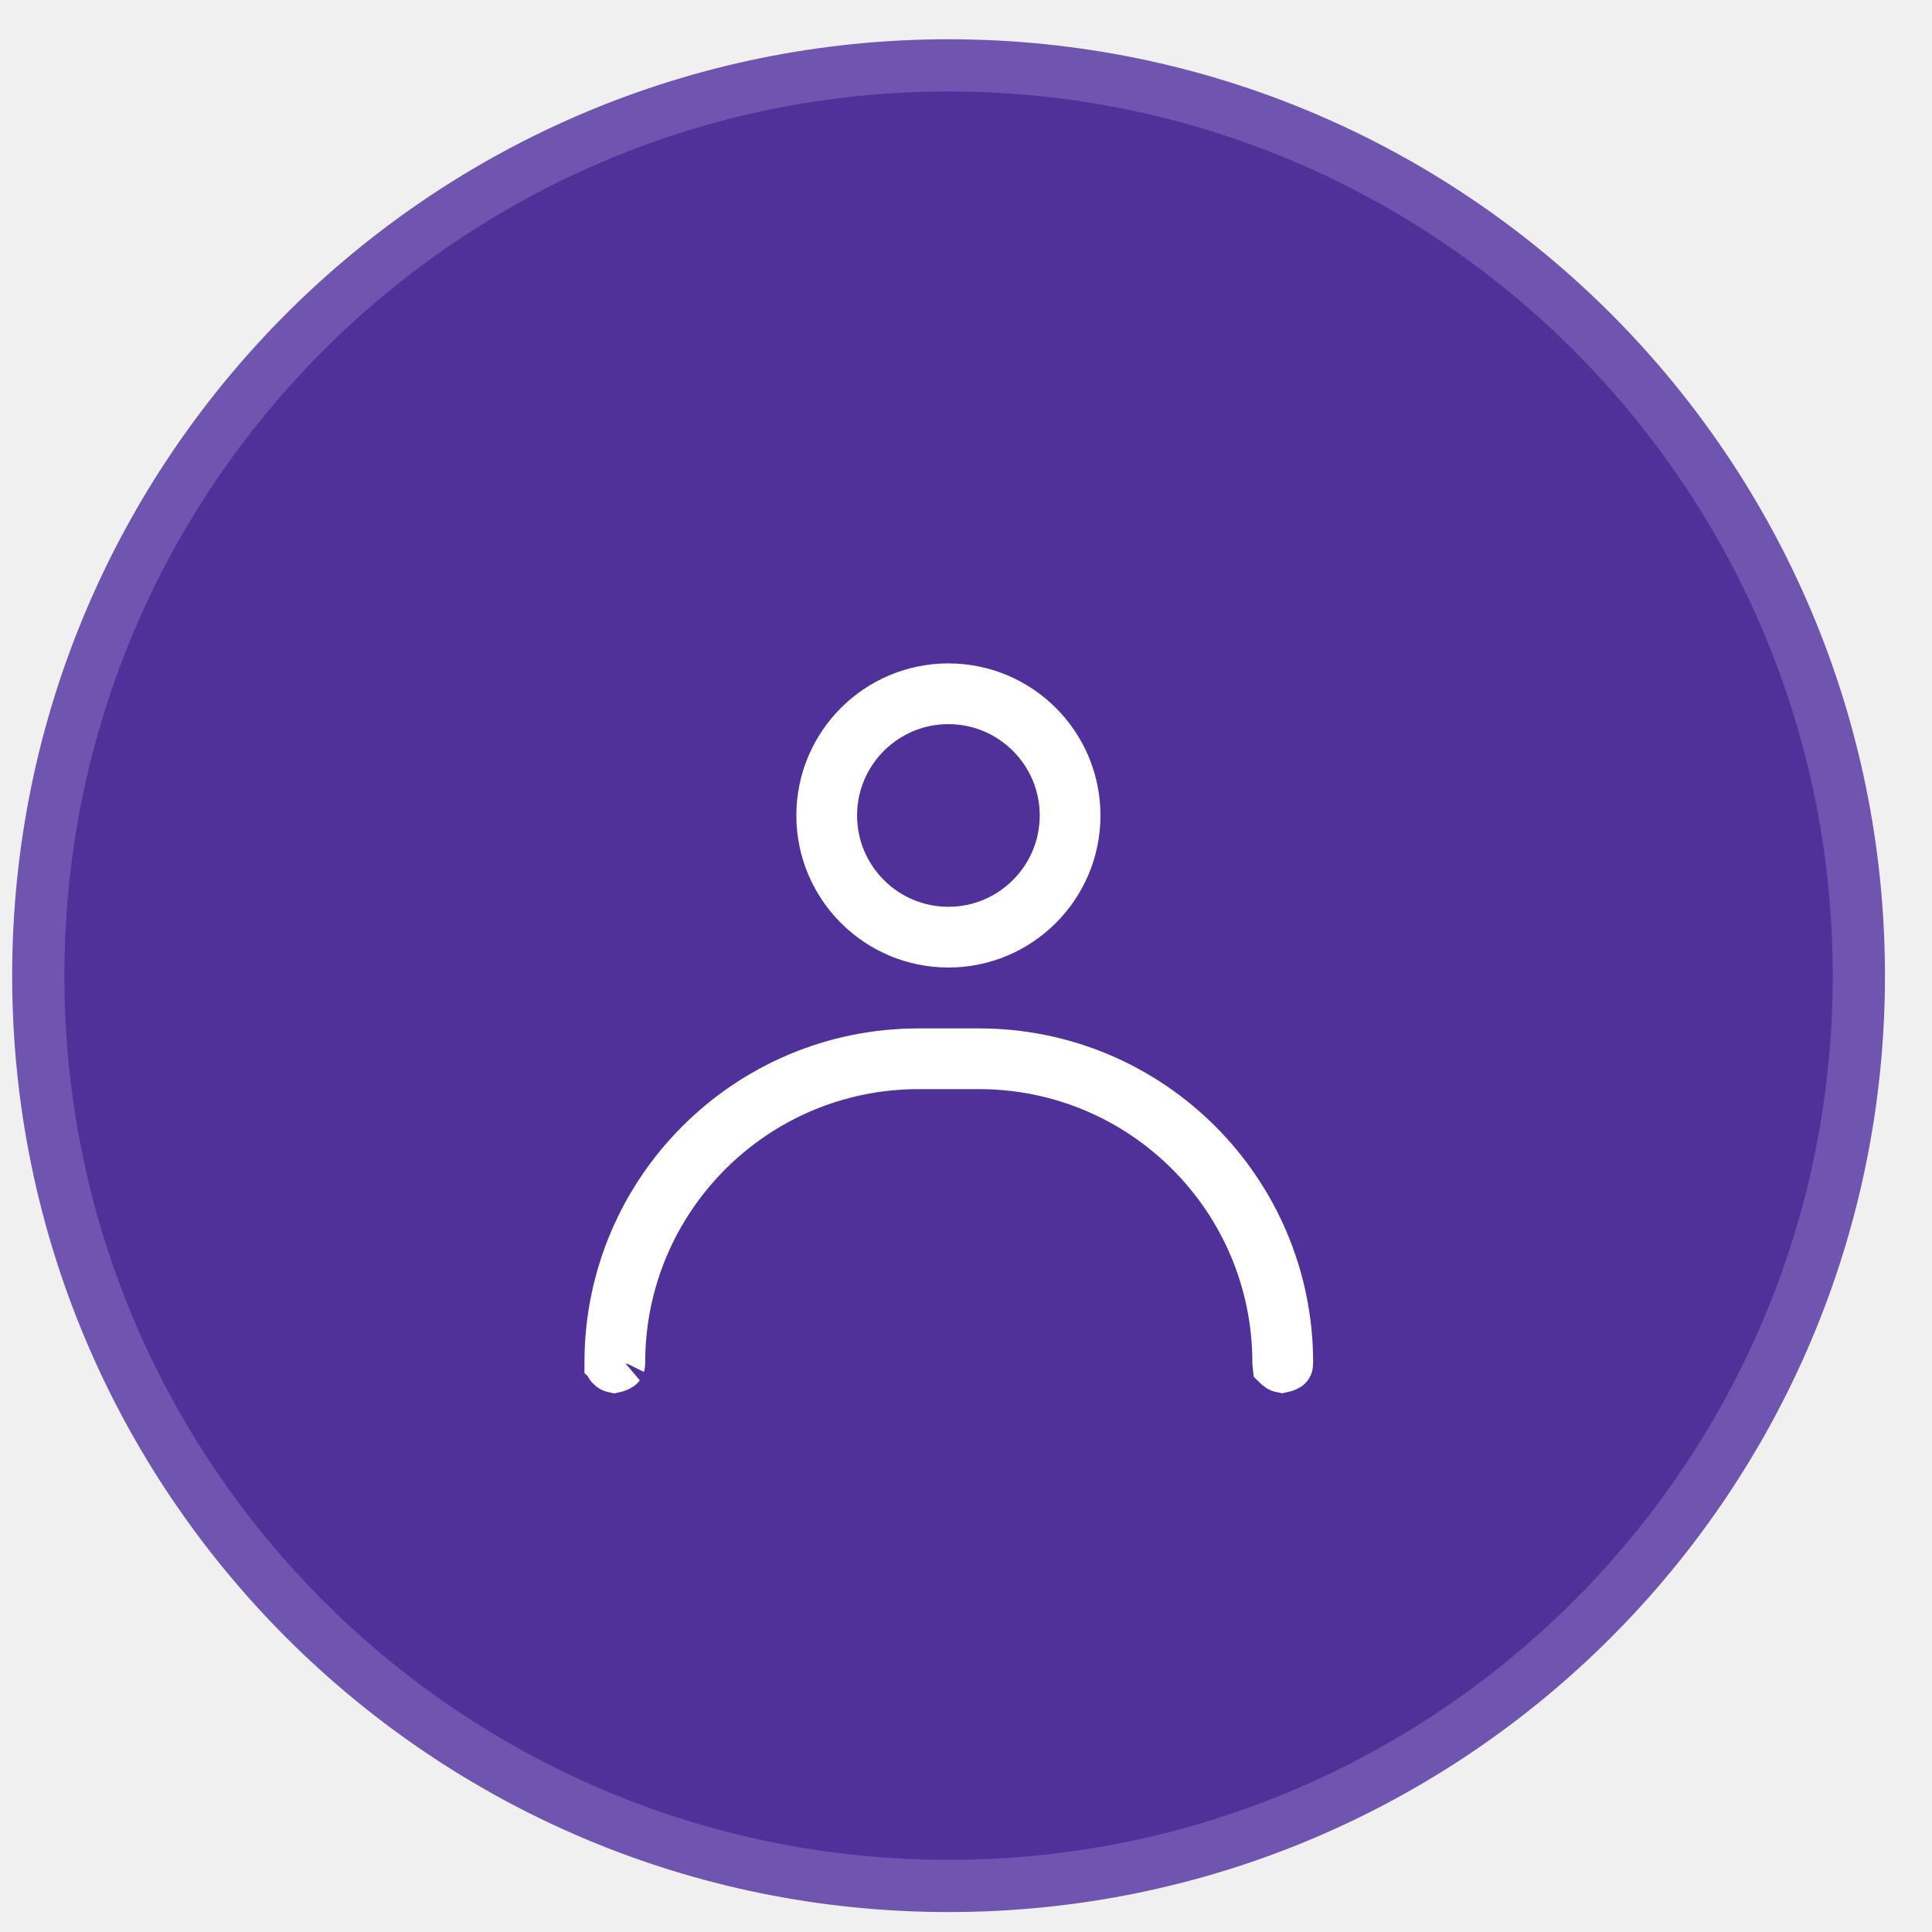
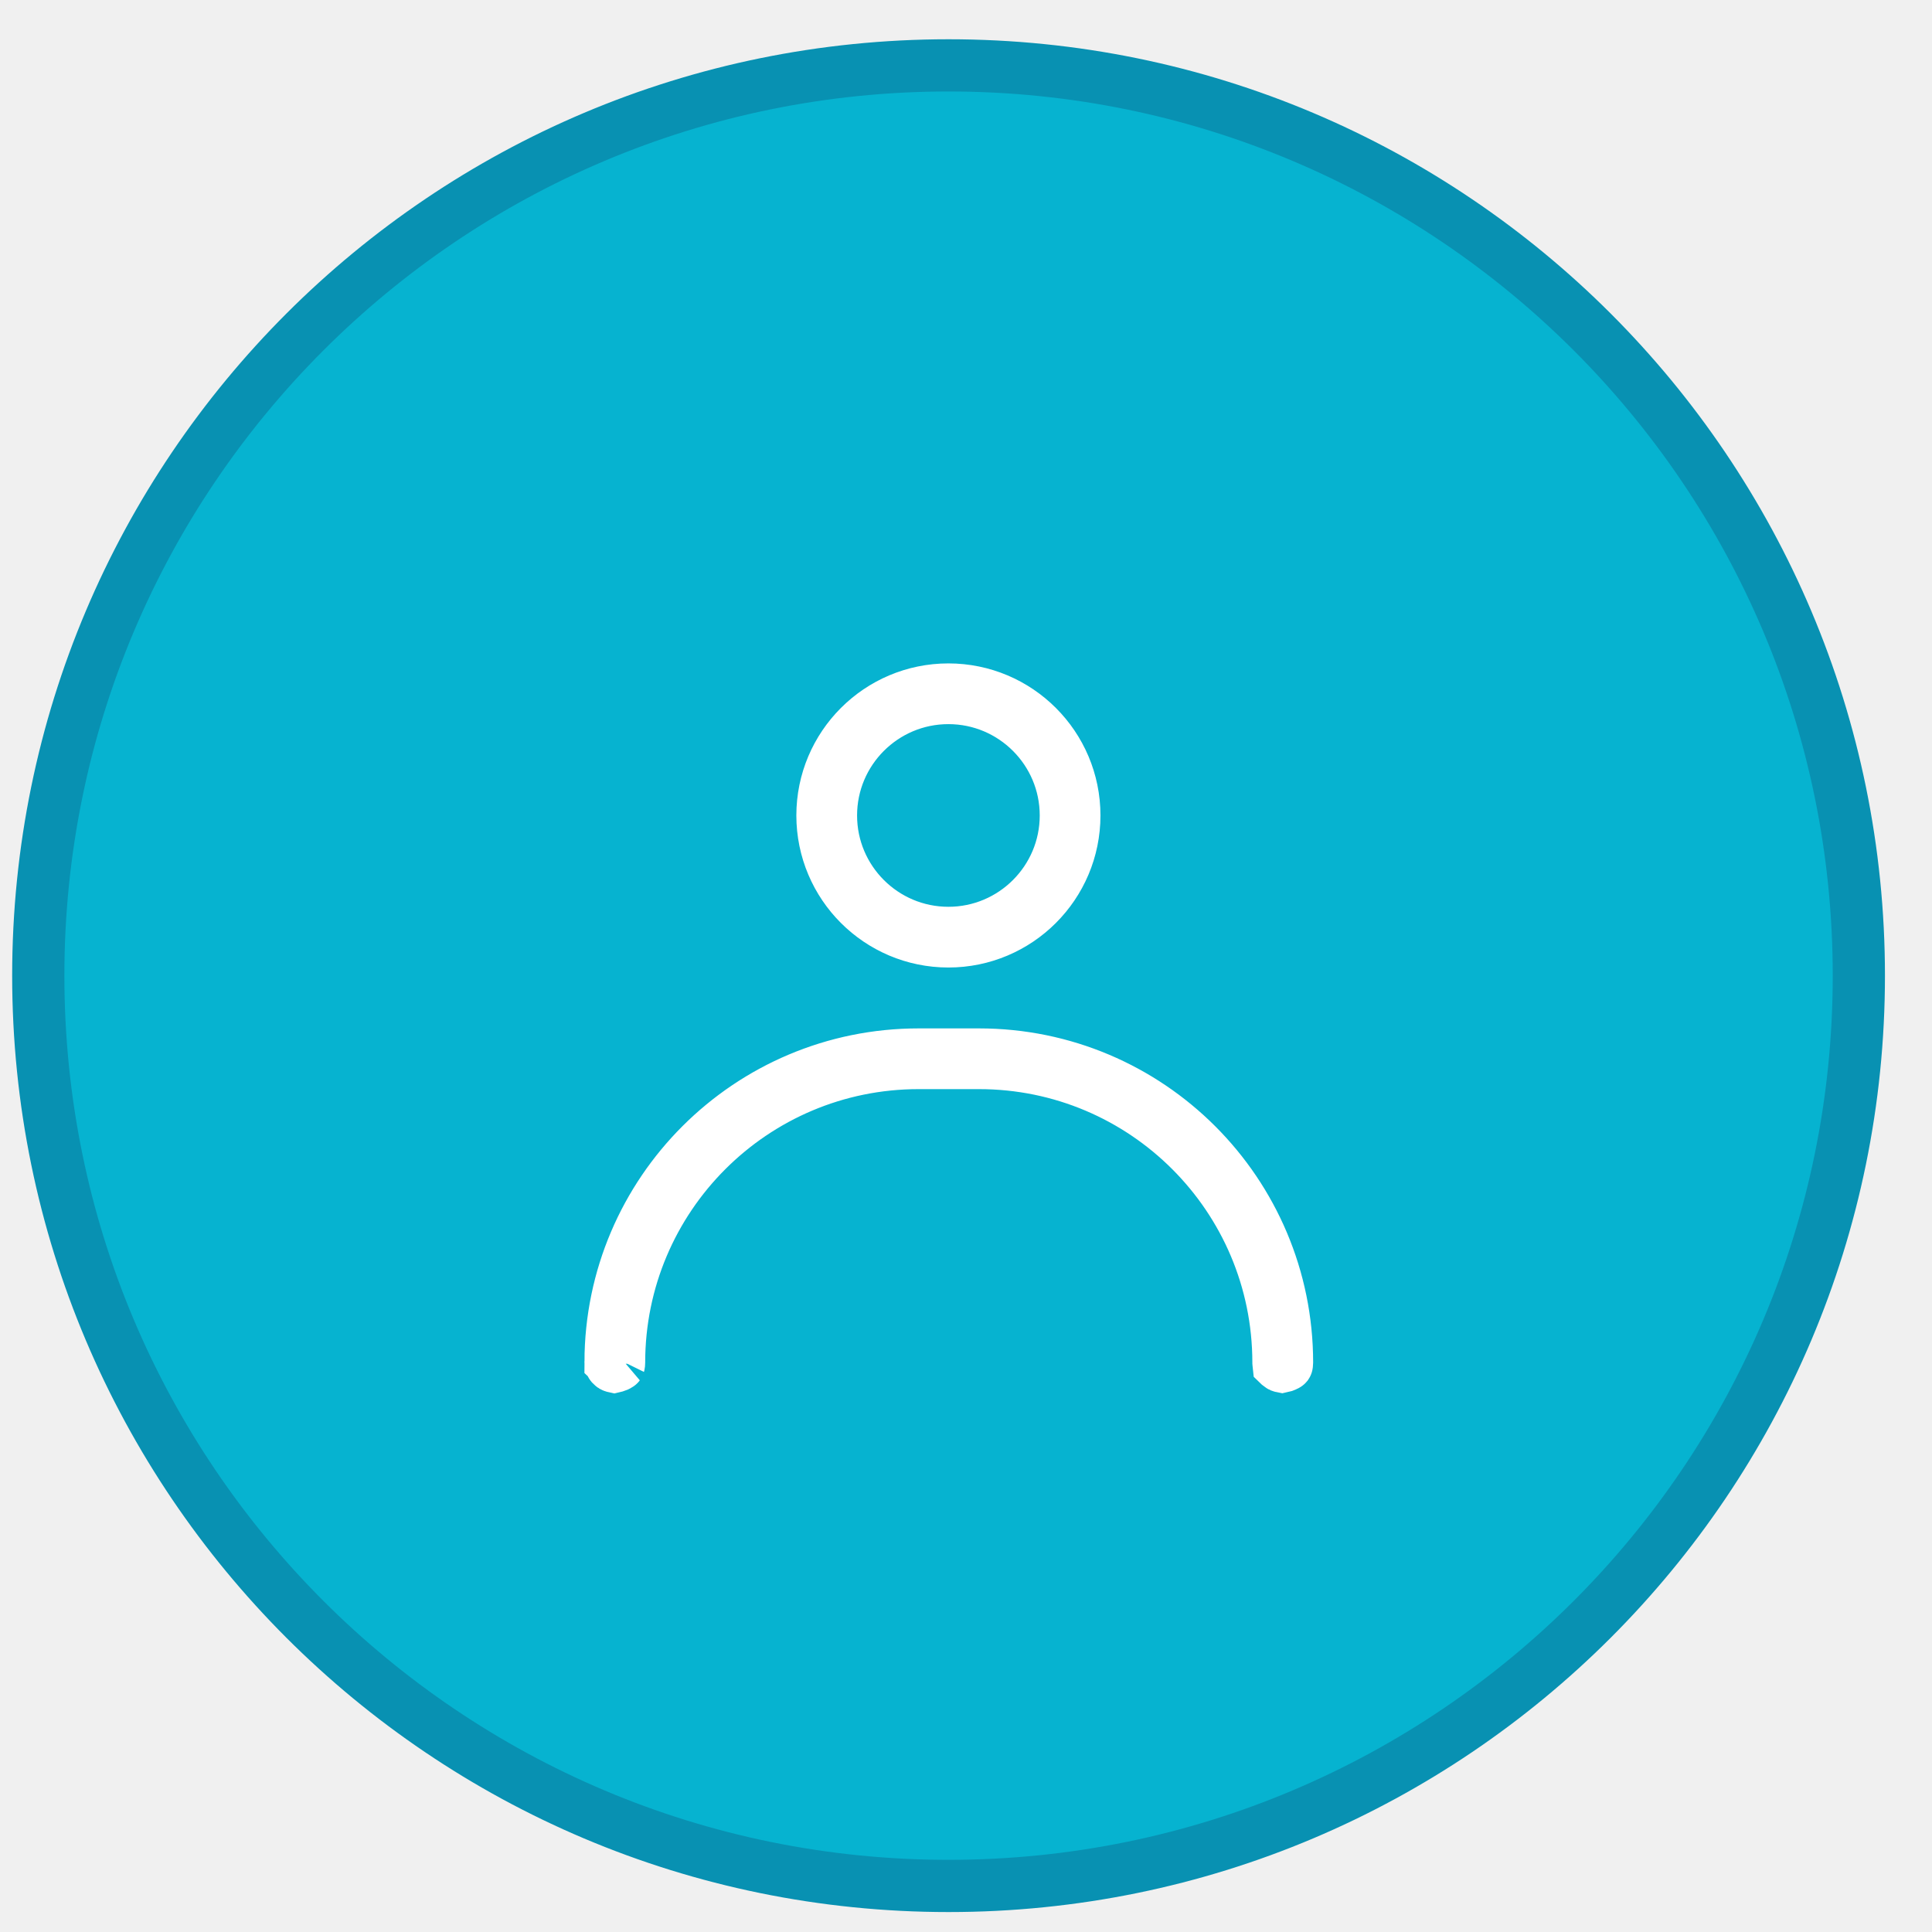
<svg xmlns="http://www.w3.org/2000/svg" width="37" height="37" viewBox="0 0 37 37" fill="none">
-   <circle cx="18.166" cy="18.685" r="17.433" fill="#50319A" stroke="#6F54B0" />
+   <circle cx="18.166" cy="18.685" r="17.433" fill="#06B3D0" stroke="#0891B2" />
  <path d="M17.593 20.195H18.749C22.007 20.195 24.648 22.837 24.648 26.095C24.648 26.138 24.638 26.143 24.644 26.136C24.646 26.133 24.643 26.139 24.624 26.149C24.604 26.16 24.577 26.168 24.553 26.173C24.537 26.17 24.524 26.165 24.513 26.155L24.502 26.145L24.49 26.136L24.488 26.134L24.485 26.106L24.484 26.094V26.091C24.482 22.924 21.915 20.358 18.749 20.358H17.593C14.425 20.358 11.856 22.927 11.856 26.095C11.856 26.133 11.849 26.141 11.852 26.137C11.85 26.138 11.848 26.14 11.844 26.143C11.832 26.151 11.812 26.16 11.788 26.167C11.777 26.17 11.767 26.171 11.759 26.173C11.722 26.165 11.694 26.134 11.693 26.095L11.694 26.081L11.693 26.08C11.701 22.829 14.34 20.195 17.593 20.195Z" fill="white" stroke="white" />
  <path d="M18.163 13.205C19.494 13.205 20.575 14.286 20.575 15.617C20.575 16.948 19.494 18.029 18.163 18.029C16.832 18.029 15.751 16.948 15.751 15.617C15.751 14.286 16.832 13.205 18.163 13.205ZM18.163 13.368C16.922 13.368 15.914 14.376 15.914 15.617C15.914 16.858 16.922 17.866 18.163 17.866C19.404 17.866 20.412 16.858 20.412 15.617C20.412 14.376 19.404 13.368 18.163 13.368Z" fill="white" stroke="white" />
</svg>
